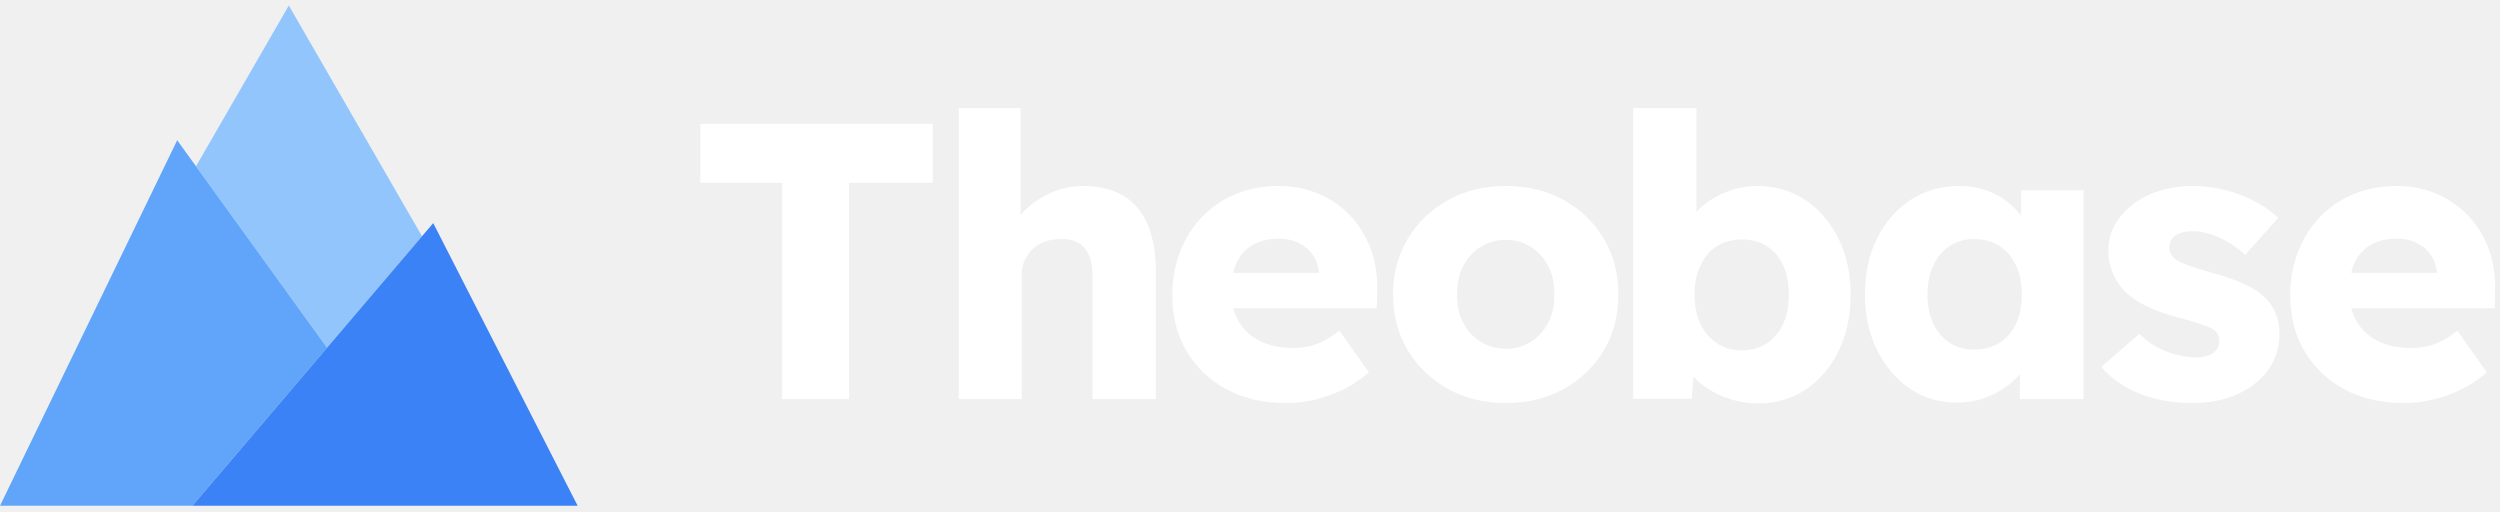
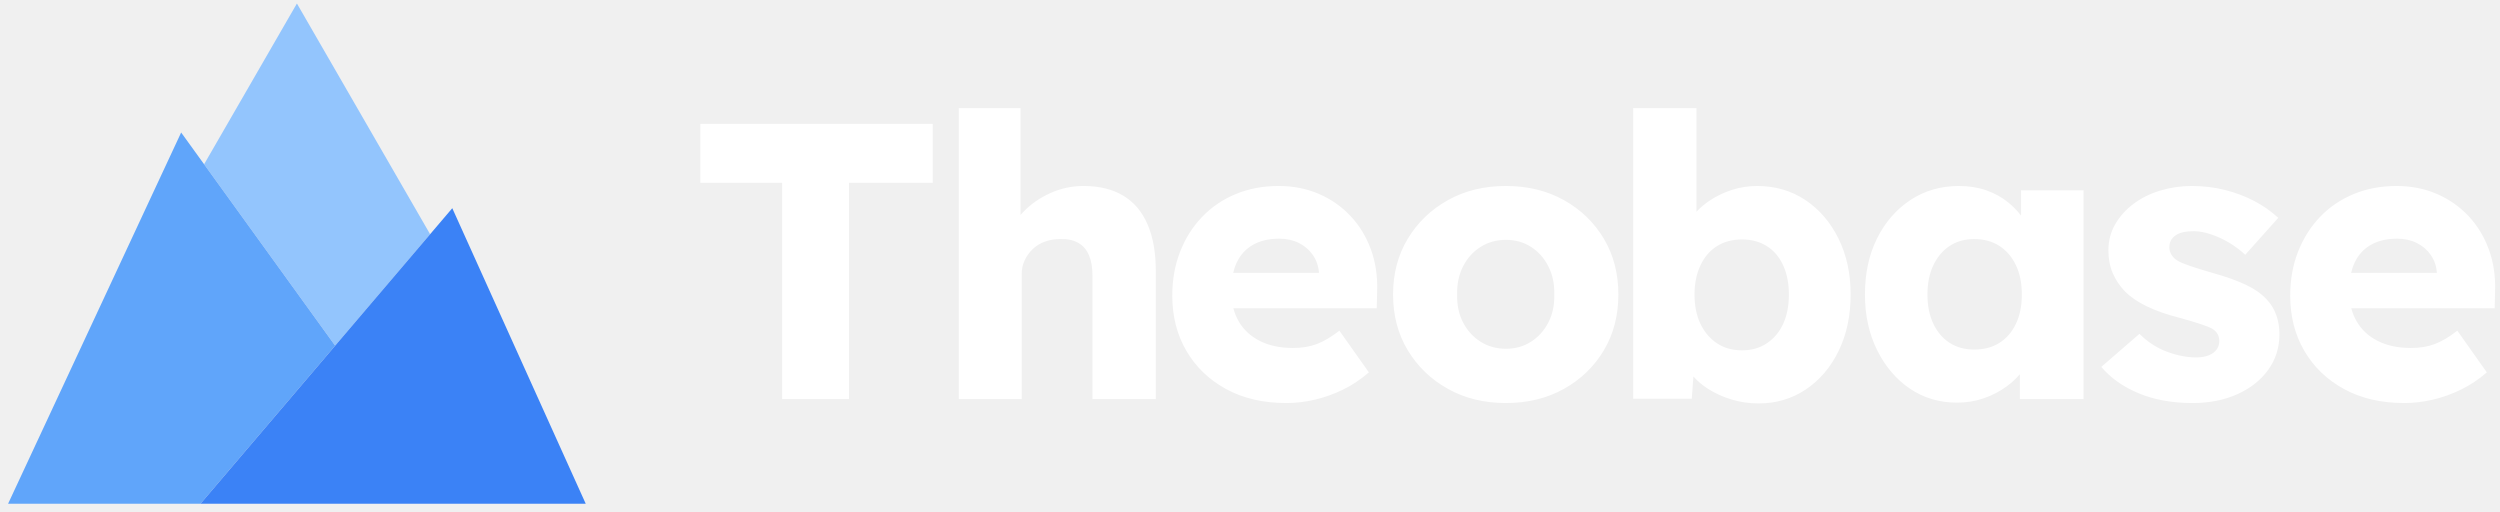
<svg xmlns="http://www.w3.org/2000/svg" width="100%" height="100%" viewBox="0 0 1187 243" version="1.1" xml:space="preserve" style="fill-rule:evenodd;clip-rule:evenodd;stroke-linejoin:round;stroke-miterlimit:2;">
  <g transform="matrix(1,0,0,1,-546.4006,-326.0717)">
    <g id="horizontal-logo" transform="matrix(2.373402,0,0,0.485766,546.4006,326.0717)">
      <rect x="0" y="0" width="500" height="500" style="fill:none;" />
-       <g>
-         <g transform="matrix(2.250069,0,0,10.9936,-1258.53,-8165.284)">
-           <path d="M628.868,778.214L628.868,758.986L621.597,758.986L621.597,753.742L642.258,753.742L642.258,758.986L634.812,758.986L634.812,778.214L628.868,778.214ZM650.064,761.843C650.147,761.746 650.234,761.65 650.326,761.556C650.99,760.868 651.788,760.315 652.72,759.895C653.653,759.476 654.632,759.266 655.657,759.266C657.056,759.266 658.232,759.551 659.188,760.122C660.144,760.693 660.866,761.544 661.356,762.675C661.845,763.805 662.09,765.186 662.09,766.817L662.09,778.214L656.461,778.214L656.461,767.272C656.461,766.526 656.356,765.908 656.147,765.419C655.937,764.929 655.616,764.562 655.185,764.318C654.754,764.073 654.224,763.962 653.594,763.986C653.105,763.986 652.651,764.061 652.231,764.213C651.812,764.364 651.45,764.586 651.147,764.877C650.844,765.168 650.605,765.5 650.431,765.873C650.256,766.246 650.168,766.654 650.168,767.097L650.168,778.214L644.575,778.214L644.575,752.344L650.064,752.344L650.064,761.843ZM668.986,770.138C669.093,770.546 669.246,770.925 669.445,771.275C669.877,772.032 670.506,772.621 671.333,773.04C672.161,773.46 673.145,773.669 674.287,773.669C675.08,773.669 675.785,773.553 676.402,773.32C677.02,773.087 677.69,772.691 678.413,772.131L681.035,775.837C680.312,776.466 679.543,776.979 678.727,777.375C677.911,777.771 677.078,778.069 676.228,778.267C675.377,778.465 674.532,778.564 673.693,778.564C671.642,778.564 669.859,778.15 668.344,777.323C666.829,776.495 665.652,775.365 664.813,773.932C663.974,772.498 663.555,770.861 663.555,769.02C663.555,767.598 663.788,766.293 664.254,765.104C664.72,763.916 665.372,762.884 666.212,762.01C667.051,761.136 668.047,760.46 669.201,759.983C670.354,759.505 671.619,759.266 672.994,759.266C674.299,759.266 675.493,759.499 676.577,759.965C677.661,760.431 678.599,761.084 679.391,761.923C680.184,762.762 680.79,763.752 681.209,764.894C681.629,766.036 681.815,767.283 681.769,768.635L681.734,770.138L668.986,770.138ZM668.969,766.992L676.595,766.992L676.595,766.957C676.548,766.374 676.367,765.856 676.053,765.401C675.738,764.947 675.324,764.591 674.812,764.335C674.299,764.079 673.716,763.951 673.064,763.951C672.155,763.951 671.38,764.131 670.739,764.492C670.098,764.854 669.614,765.378 669.288,766.066C669.154,766.348 669.048,766.657 668.969,766.992ZM693.219,778.564C691.284,778.564 689.565,778.144 688.062,777.305C686.559,776.466 685.37,775.324 684.496,773.879C683.622,772.434 683.185,770.779 683.185,768.915C683.185,767.05 683.622,765.396 684.496,763.951C685.37,762.506 686.559,761.364 688.062,760.524C689.565,759.685 691.284,759.266 693.219,759.266C695.153,759.266 696.872,759.685 698.375,760.524C699.878,761.364 701.061,762.506 701.924,763.951C702.786,765.396 703.217,767.05 703.217,768.915C703.217,770.779 702.786,772.434 701.924,773.879C701.061,775.324 699.878,776.466 698.375,777.305C696.872,778.144 695.153,778.564 693.219,778.564ZM693.219,773.739C694.058,773.739 694.803,773.53 695.456,773.11C696.109,772.691 696.621,772.12 696.994,771.397C697.367,770.675 697.542,769.847 697.519,768.915C697.542,767.983 697.367,767.149 696.994,766.415C696.621,765.681 696.109,765.104 695.456,764.685C694.803,764.265 694.058,764.055 693.219,764.055C692.379,764.055 691.628,764.265 690.964,764.685C690.299,765.104 689.781,765.681 689.408,766.415C689.035,767.149 688.86,767.983 688.883,768.915C688.86,769.847 689.035,770.675 689.408,771.397C689.781,772.12 690.299,772.691 690.964,773.11C691.628,773.53 692.379,773.739 693.219,773.739ZM709.887,776.203L709.743,778.179L704.534,778.179L704.534,752.344L710.162,752.344L710.162,761.557C710.491,761.2 710.876,760.873 711.316,760.577C711.922,760.169 712.586,759.849 713.308,759.616C714.031,759.382 714.777,759.266 715.546,759.266C717.154,759.266 718.582,759.68 719.829,760.507C721.075,761.334 722.06,762.476 722.783,763.933C723.505,765.39 723.866,767.05 723.866,768.915C723.866,770.803 723.511,772.475 722.8,773.932C722.089,775.388 721.116,776.53 719.881,777.358C718.646,778.185 717.247,778.599 715.686,778.599C714.847,778.599 714.043,778.482 713.274,778.249C712.504,778.016 711.811,777.701 711.193,777.305C710.688,776.981 710.252,776.613 709.887,776.203ZM714.217,773.879C715.056,773.879 715.791,773.669 716.42,773.25C717.049,772.83 717.533,772.254 717.871,771.519C718.209,770.785 718.378,769.917 718.378,768.915C718.378,767.936 718.209,767.074 717.871,766.328C717.533,765.582 717.049,765.011 716.42,764.615C715.791,764.219 715.056,764.02 714.217,764.02C713.355,764.02 712.609,764.219 711.98,764.615C711.351,765.011 710.861,765.582 710.512,766.328C710.162,767.074 709.987,767.936 709.987,768.915C709.987,769.917 710.162,770.785 710.512,771.519C710.861,772.254 711.351,772.83 711.98,773.25C712.609,773.669 713.355,773.879 714.217,773.879ZM738.913,776.002C738.567,776.404 738.171,776.769 737.724,777.096C737.118,777.538 736.442,777.888 735.696,778.144C734.951,778.401 734.158,778.529 733.319,778.529C731.758,778.529 730.365,778.115 729.141,777.288C727.918,776.46 726.945,775.318 726.222,773.862C725.5,772.405 725.139,770.756 725.139,768.915C725.139,767.027 725.5,765.361 726.222,763.916C726.945,762.471 727.935,761.334 729.194,760.507C730.452,759.68 731.886,759.266 733.494,759.266C734.38,759.266 735.19,759.394 735.924,759.65C736.658,759.907 737.305,760.262 737.864,760.717C738.298,761.069 738.682,761.463 739.018,761.9L739.018,759.65L744.576,759.65L744.576,778.214L738.913,778.214L738.913,776.002ZM734.857,773.809C735.72,773.809 736.466,773.611 737.095,773.215C737.724,772.819 738.214,772.254 738.563,771.519C738.913,770.785 739.088,769.917 739.088,768.915C739.088,767.913 738.913,767.045 738.563,766.31C738.214,765.576 737.724,765.005 737.095,764.597C736.466,764.189 735.72,763.986 734.857,763.986C734.018,763.986 733.29,764.189 732.672,764.597C732.055,765.005 731.571,765.576 731.222,766.31C730.872,767.045 730.697,767.913 730.697,768.915C730.697,769.917 730.872,770.785 731.222,771.519C731.571,772.254 732.055,772.819 732.672,773.215C733.29,773.611 734.018,773.809 734.857,773.809ZM754.265,778.564C752.447,778.564 750.845,778.272 749.458,777.69C748.072,777.107 746.97,776.326 746.155,775.348L749.546,772.411C750.268,773.133 751.084,773.664 751.993,774.002C752.902,774.339 753.764,774.508 754.58,774.508C754.906,774.508 755.198,774.474 755.454,774.404C755.71,774.334 755.926,774.235 756.101,774.106C756.275,773.978 756.409,773.827 756.503,773.652C756.596,773.477 756.643,773.273 756.643,773.04C756.643,772.574 756.433,772.213 756.013,771.956C755.804,771.84 755.454,771.7 754.964,771.537C754.475,771.374 753.846,771.187 753.077,770.978C751.981,770.698 751.031,770.366 750.227,769.981C749.423,769.597 748.765,769.148 748.252,768.635C747.786,768.146 747.425,767.604 747.168,767.01C746.912,766.415 746.784,765.745 746.784,764.999C746.784,764.137 746.988,763.356 747.396,762.657C747.803,761.958 748.351,761.352 749.039,760.839C749.726,760.326 750.519,759.936 751.416,759.668C752.313,759.4 753.24,759.266 754.195,759.266C755.221,759.266 756.2,759.382 757.132,759.616C758.064,759.849 758.932,760.175 759.737,760.594C760.541,761.014 761.257,761.515 761.887,762.098L758.95,765.384C758.53,764.988 758.058,764.632 757.534,764.318C757.01,764.003 756.468,763.752 755.908,763.566C755.349,763.38 754.836,763.286 754.37,763.286C754.021,763.286 753.712,763.315 753.444,763.374C753.176,763.432 752.948,763.525 752.762,763.653C752.576,763.782 752.436,763.933 752.342,764.108C752.249,764.283 752.203,764.487 752.203,764.72C752.203,764.953 752.267,765.174 752.395,765.384C752.523,765.594 752.704,765.768 752.937,765.908C753.17,766.048 753.543,766.205 754.056,766.38C754.568,766.555 755.267,766.771 756.153,767.027C757.249,767.33 758.192,767.668 758.985,768.041C759.777,768.414 760.407,768.857 760.873,769.369C761.246,769.766 761.525,770.226 761.712,770.75C761.898,771.275 761.991,771.84 761.991,772.446C761.991,773.634 761.659,774.689 760.995,775.61C760.331,776.53 759.416,777.253 758.251,777.777C757.085,778.302 755.757,778.564 754.265,778.564ZM768.38,770.138C768.487,770.546 768.64,770.925 768.84,771.275C769.271,772.032 769.9,772.621 770.728,773.04C771.555,773.46 772.54,773.669 773.682,773.669C774.474,773.669 775.179,773.553 775.797,773.32C776.414,773.087 777.084,772.691 777.807,772.131L780.429,775.837C779.706,776.466 778.937,776.979 778.122,777.375C777.306,777.771 776.473,778.069 775.622,778.267C774.771,778.465 773.926,778.564 773.087,778.564C771.036,778.564 769.253,778.15 767.738,777.323C766.224,776.495 765.047,775.365 764.208,773.932C763.368,772.498 762.949,770.861 762.949,769.02C762.949,767.598 763.182,766.293 763.648,765.104C764.114,763.916 764.767,762.884 765.606,762.01C766.445,761.136 767.441,760.46 768.595,759.983C769.749,759.505 771.013,759.266 772.388,759.266C773.693,759.266 774.888,759.499 775.972,759.965C777.055,760.431 777.993,761.084 778.786,761.923C779.578,762.762 780.184,763.752 780.604,764.894C781.023,766.036 781.21,767.283 781.163,768.635L781.128,770.138L768.38,770.138ZM768.363,766.992L775.989,766.992L775.989,766.957C775.942,766.374 775.762,765.856 775.447,765.401C775.133,764.947 774.719,764.591 774.206,764.335C773.693,764.079 773.111,763.951 772.458,763.951C771.549,763.951 770.774,764.131 770.133,764.492C769.492,764.854 769.009,765.378 768.682,766.066C768.548,766.348 768.442,766.657 768.363,766.992Z" style="fill:white;" />
-         </g>
-         <g transform="matrix(0.068174,0,0,0.33309,-18.4984,-111.0294)">
-           <path d="M1231.071,1353.607L846.479,821.256L1118.85,349.504L1509.736,1026.539L1231.071,1353.607Z" style="fill:rgb(147,197,253);fill-rule:nonzero;" />
-         </g>
-         <g transform="matrix(0.313571,0,0,1.532075,-20.61526,-133.1582)">
-           <path d="M178.786,176.385L274.399,308.732L188.484,409.57L65.743,409.57L178.786,176.385Z" style="fill:rgb(96,165,250);" />
-         </g>
-         <g transform="matrix(0.313571,0,0,1.532075,-20.61526,-133.1582)">
-           <path d="M342.129,229.238L434.257,409.57L188.484,409.57L342.129,229.238Z" style="fill:rgb(59,130,246);" />
-         </g>
+       <g transform="matrix(2.250069,0,0,10.9936,-1258.53,-8165.284)">
+         <path d="M628.868,778.214L628.868,758.986L621.597,758.986L621.597,753.742L642.258,753.742L642.258,758.986L634.812,758.986L634.812,778.214L628.868,778.214ZM650.064,761.843C650.147,761.746 650.234,761.65 650.326,761.556C650.99,760.868 651.788,760.315 652.72,759.895C653.653,759.476 654.632,759.266 655.657,759.266C657.056,759.266 658.232,759.551 659.188,760.122C660.144,760.693 660.866,761.544 661.356,762.675C661.845,763.805 662.09,765.186 662.09,766.817L662.09,778.214L656.461,778.214L656.461,767.272C656.461,766.526 656.356,765.908 656.147,765.419C655.937,764.929 655.616,764.562 655.185,764.318C654.754,764.073 654.224,763.962 653.594,763.986C653.105,763.986 652.651,764.061 652.231,764.213C651.812,764.364 651.45,764.586 651.147,764.877C650.844,765.168 650.605,765.5 650.431,765.873C650.256,766.246 650.168,766.654 650.168,767.097L650.168,778.214L644.575,778.214L644.575,752.344L650.064,752.344L650.064,761.843ZM668.986,770.138C669.093,770.546 669.246,770.925 669.445,771.275C669.877,772.032 670.506,772.621 671.333,773.04C672.161,773.46 673.145,773.669 674.287,773.669C675.08,773.669 675.785,773.553 676.402,773.32C677.02,773.087 677.69,772.691 678.413,772.131L681.035,775.837C680.312,776.466 679.543,776.979 678.727,777.375C677.911,777.771 677.078,778.069 676.228,778.267C675.377,778.465 674.532,778.564 673.693,778.564C671.642,778.564 669.859,778.15 668.344,777.323C666.829,776.495 665.652,775.365 664.813,773.932C663.974,772.498 663.555,770.861 663.555,769.02C663.555,767.598 663.788,766.293 664.254,765.104C664.72,763.916 665.372,762.884 666.212,762.01C667.051,761.136 668.047,760.46 669.201,759.983C670.354,759.505 671.619,759.266 672.994,759.266C674.299,759.266 675.493,759.499 676.577,759.965C677.661,760.431 678.599,761.084 679.391,761.923C680.184,762.762 680.79,763.752 681.209,764.894C681.629,766.036 681.815,767.283 681.769,768.635L681.734,770.138L668.986,770.138ZM668.969,766.992L676.595,766.992L676.595,766.957C676.548,766.374 676.367,765.856 676.053,765.401C675.738,764.947 675.324,764.591 674.812,764.335C674.299,764.079 673.716,763.951 673.064,763.951C672.155,763.951 671.38,764.131 670.739,764.492C670.098,764.854 669.614,765.378 669.288,766.066C669.154,766.348 669.048,766.657 668.969,766.992ZM693.219,778.564C691.284,778.564 689.565,778.144 688.062,777.305C686.559,776.466 685.37,775.324 684.496,773.879C683.622,772.434 683.185,770.779 683.185,768.915C683.185,767.05 683.622,765.396 684.496,763.951C685.37,762.506 686.559,761.364 688.062,760.524C689.565,759.685 691.284,759.266 693.219,759.266C695.153,759.266 696.872,759.685 698.375,760.524C699.878,761.364 701.061,762.506 701.924,763.951C702.786,765.396 703.217,767.05 703.217,768.915C703.217,770.779 702.786,772.434 701.924,773.879C701.061,775.324 699.878,776.466 698.375,777.305C696.872,778.144 695.153,778.564 693.219,778.564ZM693.219,773.739C694.058,773.739 694.803,773.53 695.456,773.11C696.109,772.691 696.621,772.12 696.994,771.397C697.367,770.675 697.542,769.847 697.519,768.915C697.542,767.983 697.367,767.149 696.994,766.415C696.621,765.681 696.109,765.104 695.456,764.685C694.803,764.265 694.058,764.055 693.219,764.055C692.379,764.055 691.628,764.265 690.964,764.685C690.299,765.104 689.781,765.681 689.408,766.415C689.035,767.149 688.86,767.983 688.883,768.915C688.86,769.847 689.035,770.675 689.408,771.397C689.781,772.12 690.299,772.691 690.964,773.11C691.628,773.53 692.379,773.739 693.219,773.739ZM709.887,776.203L709.743,778.179L704.534,778.179L704.534,752.344L710.162,752.344L710.162,761.557C710.491,761.2 710.876,760.873 711.316,760.577C711.922,760.169 712.586,759.849 713.308,759.616C714.031,759.382 714.777,759.266 715.546,759.266C717.154,759.266 718.582,759.68 719.829,760.507C721.075,761.334 722.06,762.476 722.783,763.933C723.505,765.39 723.866,767.05 723.866,768.915C723.866,770.803 723.511,772.475 722.8,773.932C722.089,775.388 721.116,776.53 719.881,777.358C718.646,778.185 717.247,778.599 715.686,778.599C714.847,778.599 714.043,778.482 713.274,778.249C712.504,778.016 711.811,777.701 711.193,777.305C710.688,776.981 710.252,776.613 709.887,776.203ZM714.217,773.879C715.056,773.879 715.791,773.669 716.42,773.25C717.049,772.83 717.533,772.254 717.871,771.519C718.209,770.785 718.378,769.917 718.378,768.915C718.378,767.936 718.209,767.074 717.871,766.328C717.533,765.582 717.049,765.011 716.42,764.615C715.791,764.219 715.056,764.02 714.217,764.02C713.355,764.02 712.609,764.219 711.98,764.615C711.351,765.011 710.861,765.582 710.512,766.328C710.162,767.074 709.987,767.936 709.987,768.915C709.987,769.917 710.162,770.785 710.512,771.519C710.861,772.254 711.351,772.83 711.98,773.25C712.609,773.669 713.355,773.879 714.217,773.879ZM738.913,776.002C738.567,776.404 738.171,776.769 737.724,777.096C737.118,777.538 736.442,777.888 735.696,778.144C734.951,778.401 734.158,778.529 733.319,778.529C731.758,778.529 730.365,778.115 729.141,777.288C727.918,776.46 726.945,775.318 726.222,773.862C725.5,772.405 725.139,770.756 725.139,768.915C725.139,767.027 725.5,765.361 726.222,763.916C726.945,762.471 727.935,761.334 729.194,760.507C730.452,759.68 731.886,759.266 733.494,759.266C734.38,759.266 735.19,759.394 735.924,759.65C736.658,759.907 737.305,760.262 737.864,760.717C738.298,761.069 738.682,761.463 739.018,761.9L739.018,759.65L744.576,759.65L744.576,778.214L738.913,778.214L738.913,776.002ZM734.857,773.809C735.72,773.809 736.466,773.611 737.095,773.215C737.724,772.819 738.214,772.254 738.563,771.519C738.913,770.785 739.088,769.917 739.088,768.915C739.088,767.913 738.913,767.045 738.563,766.31C738.214,765.576 737.724,765.005 737.095,764.597C736.466,764.189 735.72,763.986 734.857,763.986C734.018,763.986 733.29,764.189 732.672,764.597C732.055,765.005 731.571,765.576 731.222,766.31C730.872,767.045 730.697,767.913 730.697,768.915C730.697,769.917 730.872,770.785 731.222,771.519C731.571,772.254 732.055,772.819 732.672,773.215C733.29,773.611 734.018,773.809 734.857,773.809ZM754.265,778.564C752.447,778.564 750.845,778.272 749.458,777.69C748.072,777.107 746.97,776.326 746.155,775.348L749.546,772.411C750.268,773.133 751.084,773.664 751.993,774.002C752.902,774.339 753.764,774.508 754.58,774.508C754.906,774.508 755.198,774.474 755.454,774.404C755.71,774.334 755.926,774.235 756.101,774.106C756.275,773.978 756.409,773.827 756.503,773.652C756.596,773.477 756.643,773.273 756.643,773.04C756.643,772.574 756.433,772.213 756.013,771.956C755.804,771.84 755.454,771.7 754.964,771.537C754.475,771.374 753.846,771.187 753.077,770.978C751.981,770.698 751.031,770.366 750.227,769.981C749.423,769.597 748.765,769.148 748.252,768.635C747.786,768.146 747.425,767.604 747.168,767.01C746.912,766.415 746.784,765.745 746.784,764.999C746.784,764.137 746.988,763.356 747.396,762.657C747.803,761.958 748.351,761.352 749.039,760.839C749.726,760.326 750.519,759.936 751.416,759.668C752.313,759.4 753.24,759.266 754.195,759.266C755.221,759.266 756.2,759.382 757.132,759.616C758.064,759.849 758.932,760.175 759.737,760.594C760.541,761.014 761.257,761.515 761.887,762.098L758.95,765.384C758.53,764.988 758.058,764.632 757.534,764.318C757.01,764.003 756.468,763.752 755.908,763.566C755.349,763.38 754.836,763.286 754.37,763.286C754.021,763.286 753.712,763.315 753.444,763.374C753.176,763.432 752.948,763.525 752.762,763.653C752.576,763.782 752.436,763.933 752.342,764.108C752.249,764.283 752.203,764.487 752.203,764.72C752.203,764.953 752.267,765.174 752.395,765.384C752.523,765.594 752.704,765.768 752.937,765.908C753.17,766.048 753.543,766.205 754.056,766.38C754.568,766.555 755.267,766.771 756.153,767.027C757.249,767.33 758.192,767.668 758.985,768.041C759.777,768.414 760.407,768.857 760.873,769.369C761.246,769.766 761.525,770.226 761.712,770.75C761.898,771.275 761.991,771.84 761.991,772.446C761.991,773.634 761.659,774.689 760.995,775.61C760.331,776.53 759.416,777.253 758.251,777.777C757.085,778.302 755.757,778.564 754.265,778.564ZM768.38,770.138C768.487,770.546 768.64,770.925 768.84,771.275C769.271,772.032 769.9,772.621 770.728,773.04C771.555,773.46 772.54,773.669 773.682,773.669C774.474,773.669 775.179,773.553 775.797,773.32C776.414,773.087 777.084,772.691 777.807,772.131L780.429,775.837C779.706,776.466 778.937,776.979 778.122,777.375C777.306,777.771 776.473,778.069 775.622,778.267C774.771,778.465 773.926,778.564 773.087,778.564C771.036,778.564 769.253,778.15 767.738,777.323C766.224,776.495 765.047,775.365 764.208,773.932C763.368,772.498 762.949,770.861 762.949,769.02C762.949,767.598 763.182,766.293 763.648,765.104C764.114,763.916 764.767,762.884 765.606,762.01C766.445,761.136 767.441,760.46 768.595,759.983C769.749,759.505 771.013,759.266 772.388,759.266C773.693,759.266 774.888,759.499 775.972,759.965C777.055,760.431 777.993,761.084 778.786,761.923C779.578,762.762 780.184,763.752 780.604,764.894C781.023,766.036 781.21,767.283 781.163,768.635L781.128,770.138L768.38,770.138ZM768.363,766.992L775.989,766.992L775.989,766.957C775.942,766.374 775.762,765.856 775.447,765.401C775.133,764.947 774.719,764.591 774.206,764.335C773.693,764.079 773.111,763.951 772.458,763.951C771.549,763.951 770.774,764.131 770.133,764.492C769.492,764.854 769.009,765.378 768.682,766.066C768.548,766.348 768.442,766.657 768.363,766.992Z" style="fill:white;" />
+       </g>
+       <g transform="matrix(0.068174,0,0,0.33309,-16.879,-113.0037)">
+         <path d="M1231.071,1353.607L846.479,821.256L1118.85,349.504L1509.736,1026.539L1231.071,1353.607Z" style="fill:rgb(147,197,253);fill-rule:nonzero;" />
+       </g>
+       <g transform="matrix(0.313571,0,0,1.532075,-18.99586,-135.1325)">
+         <path d="M176.149,172.735L274.399,308.732L188.484,409.57L65.743,409.57L176.149,172.735Z" style="fill:rgb(96,165,250);" />
+       </g>
+       <g transform="matrix(0.313571,0,0,1.532075,-18.99586,-135.1325)">
+         <path d="M349.123,221.029L434.257,409.57L188.484,409.57L349.123,221.029Z" style="fill:rgb(59,130,246);" />
      </g>
    </g>
  </g>
</svg>
